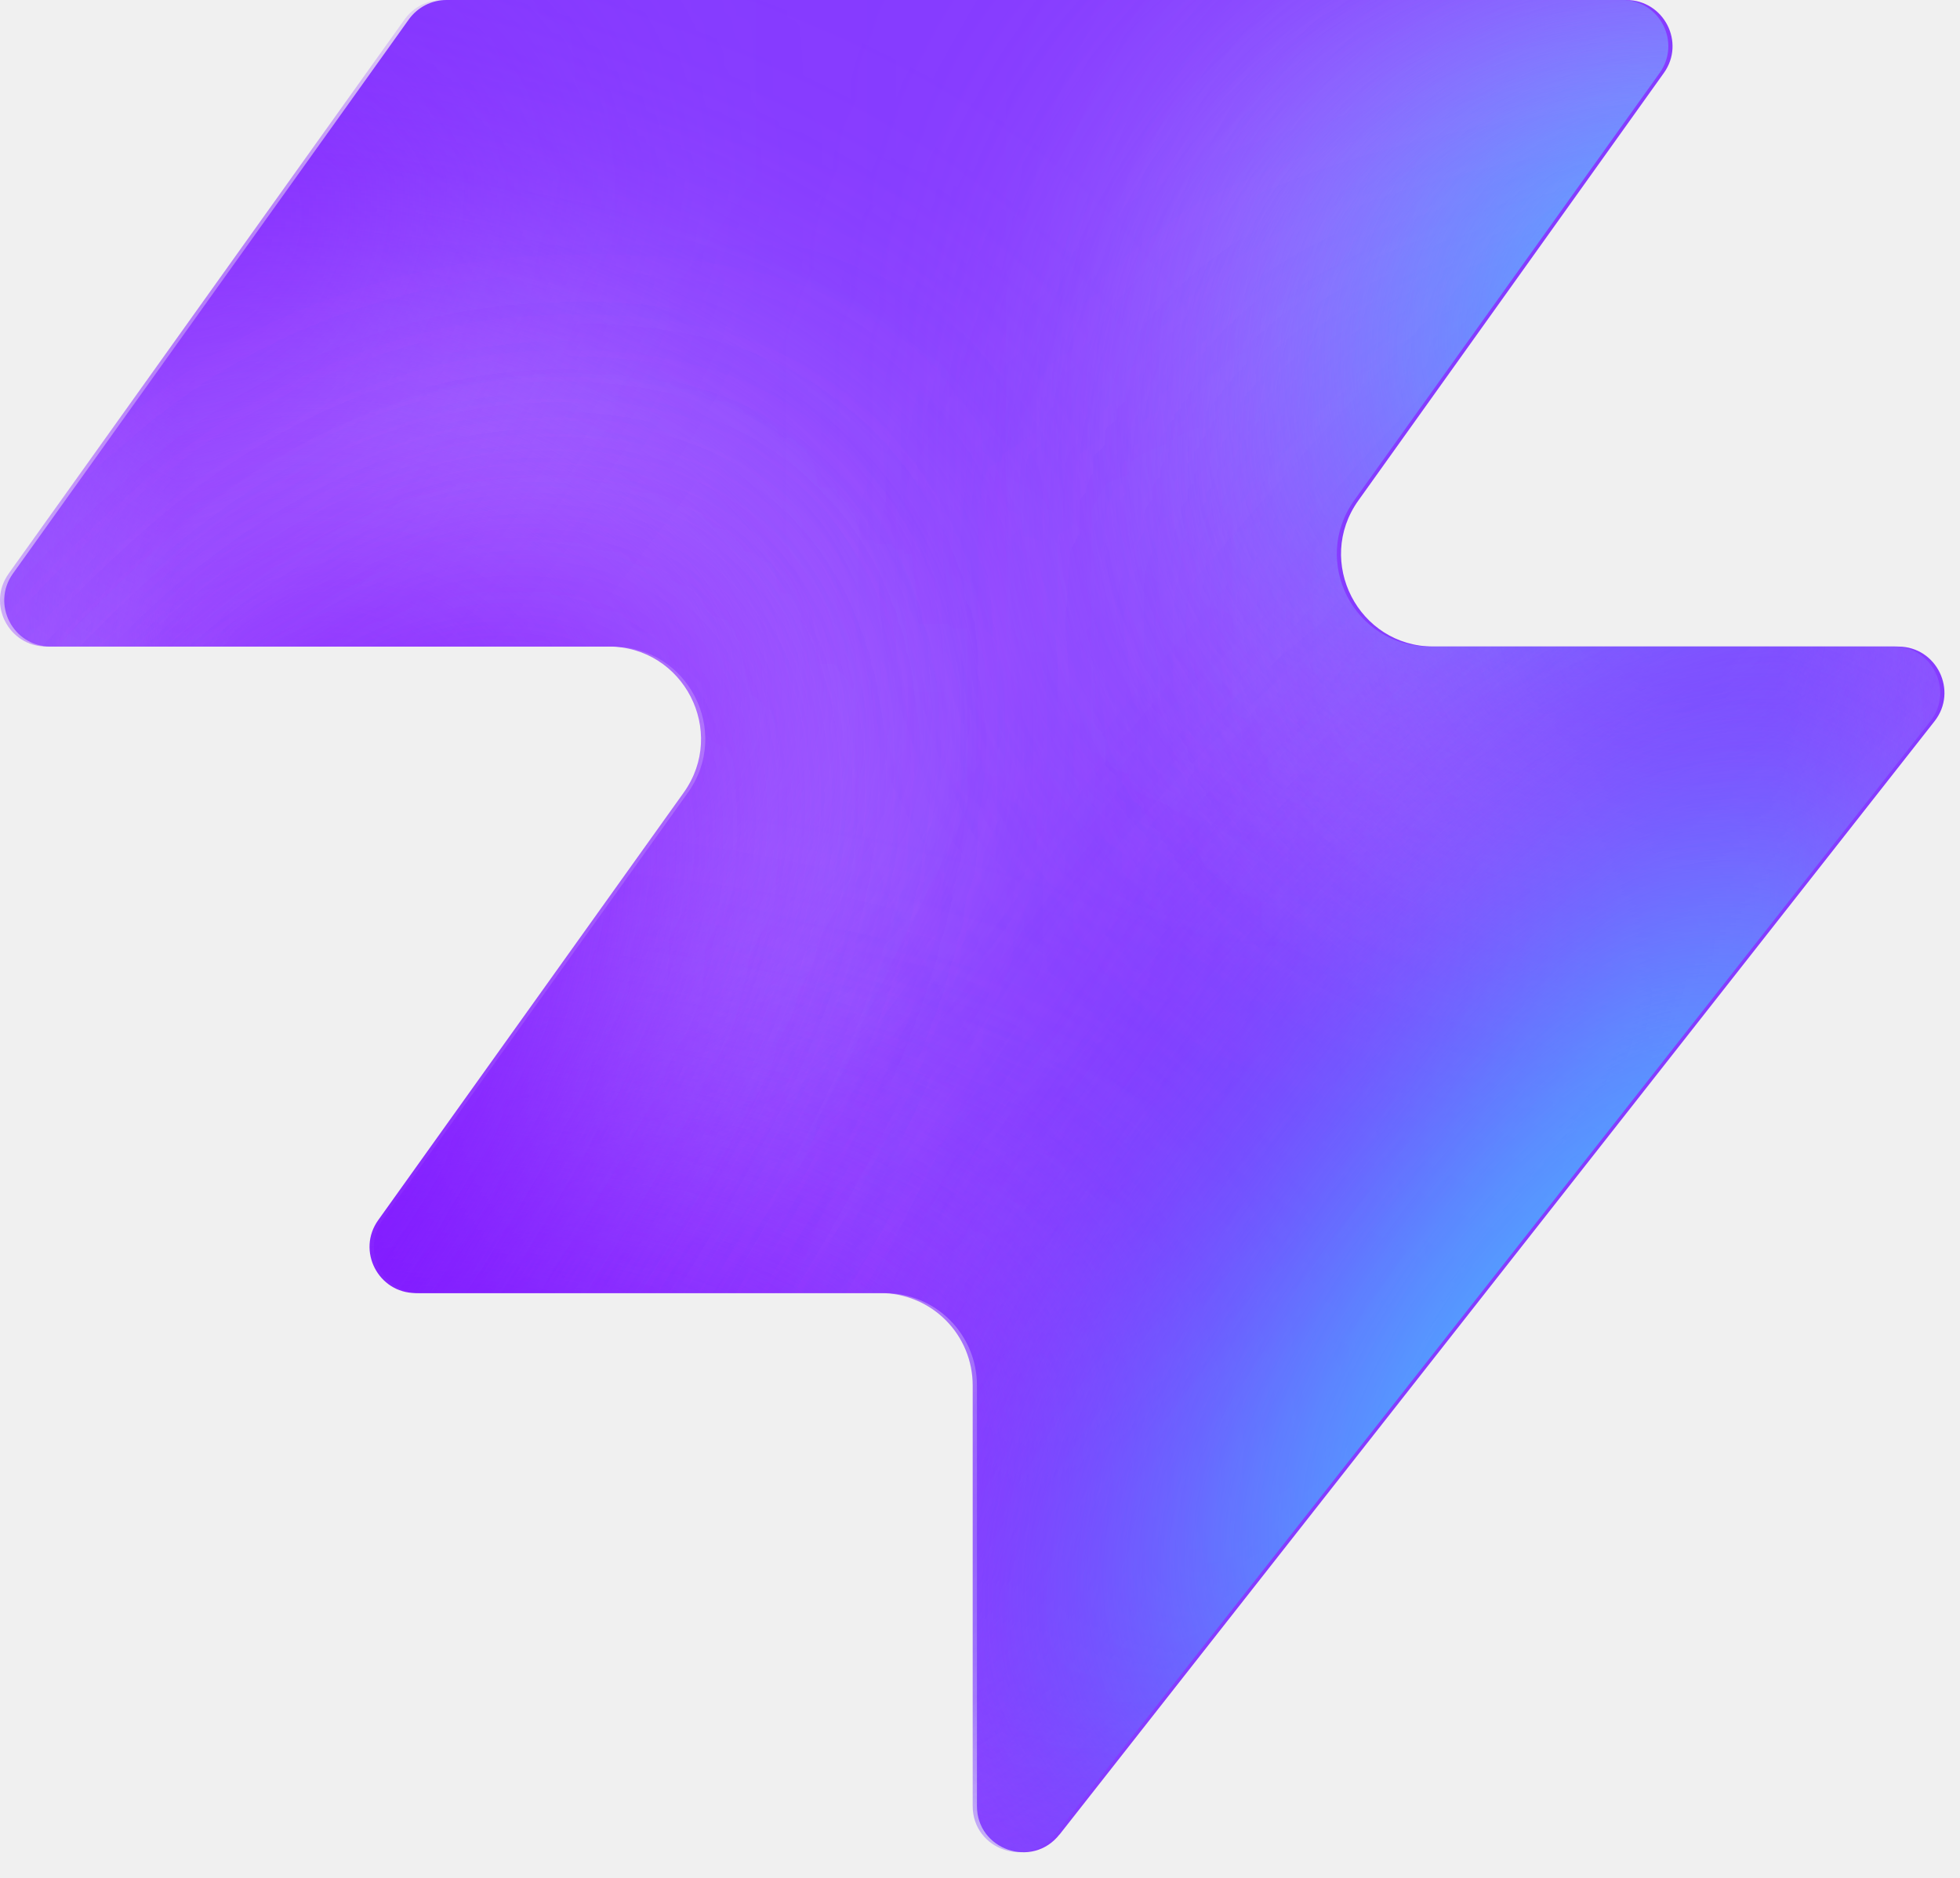
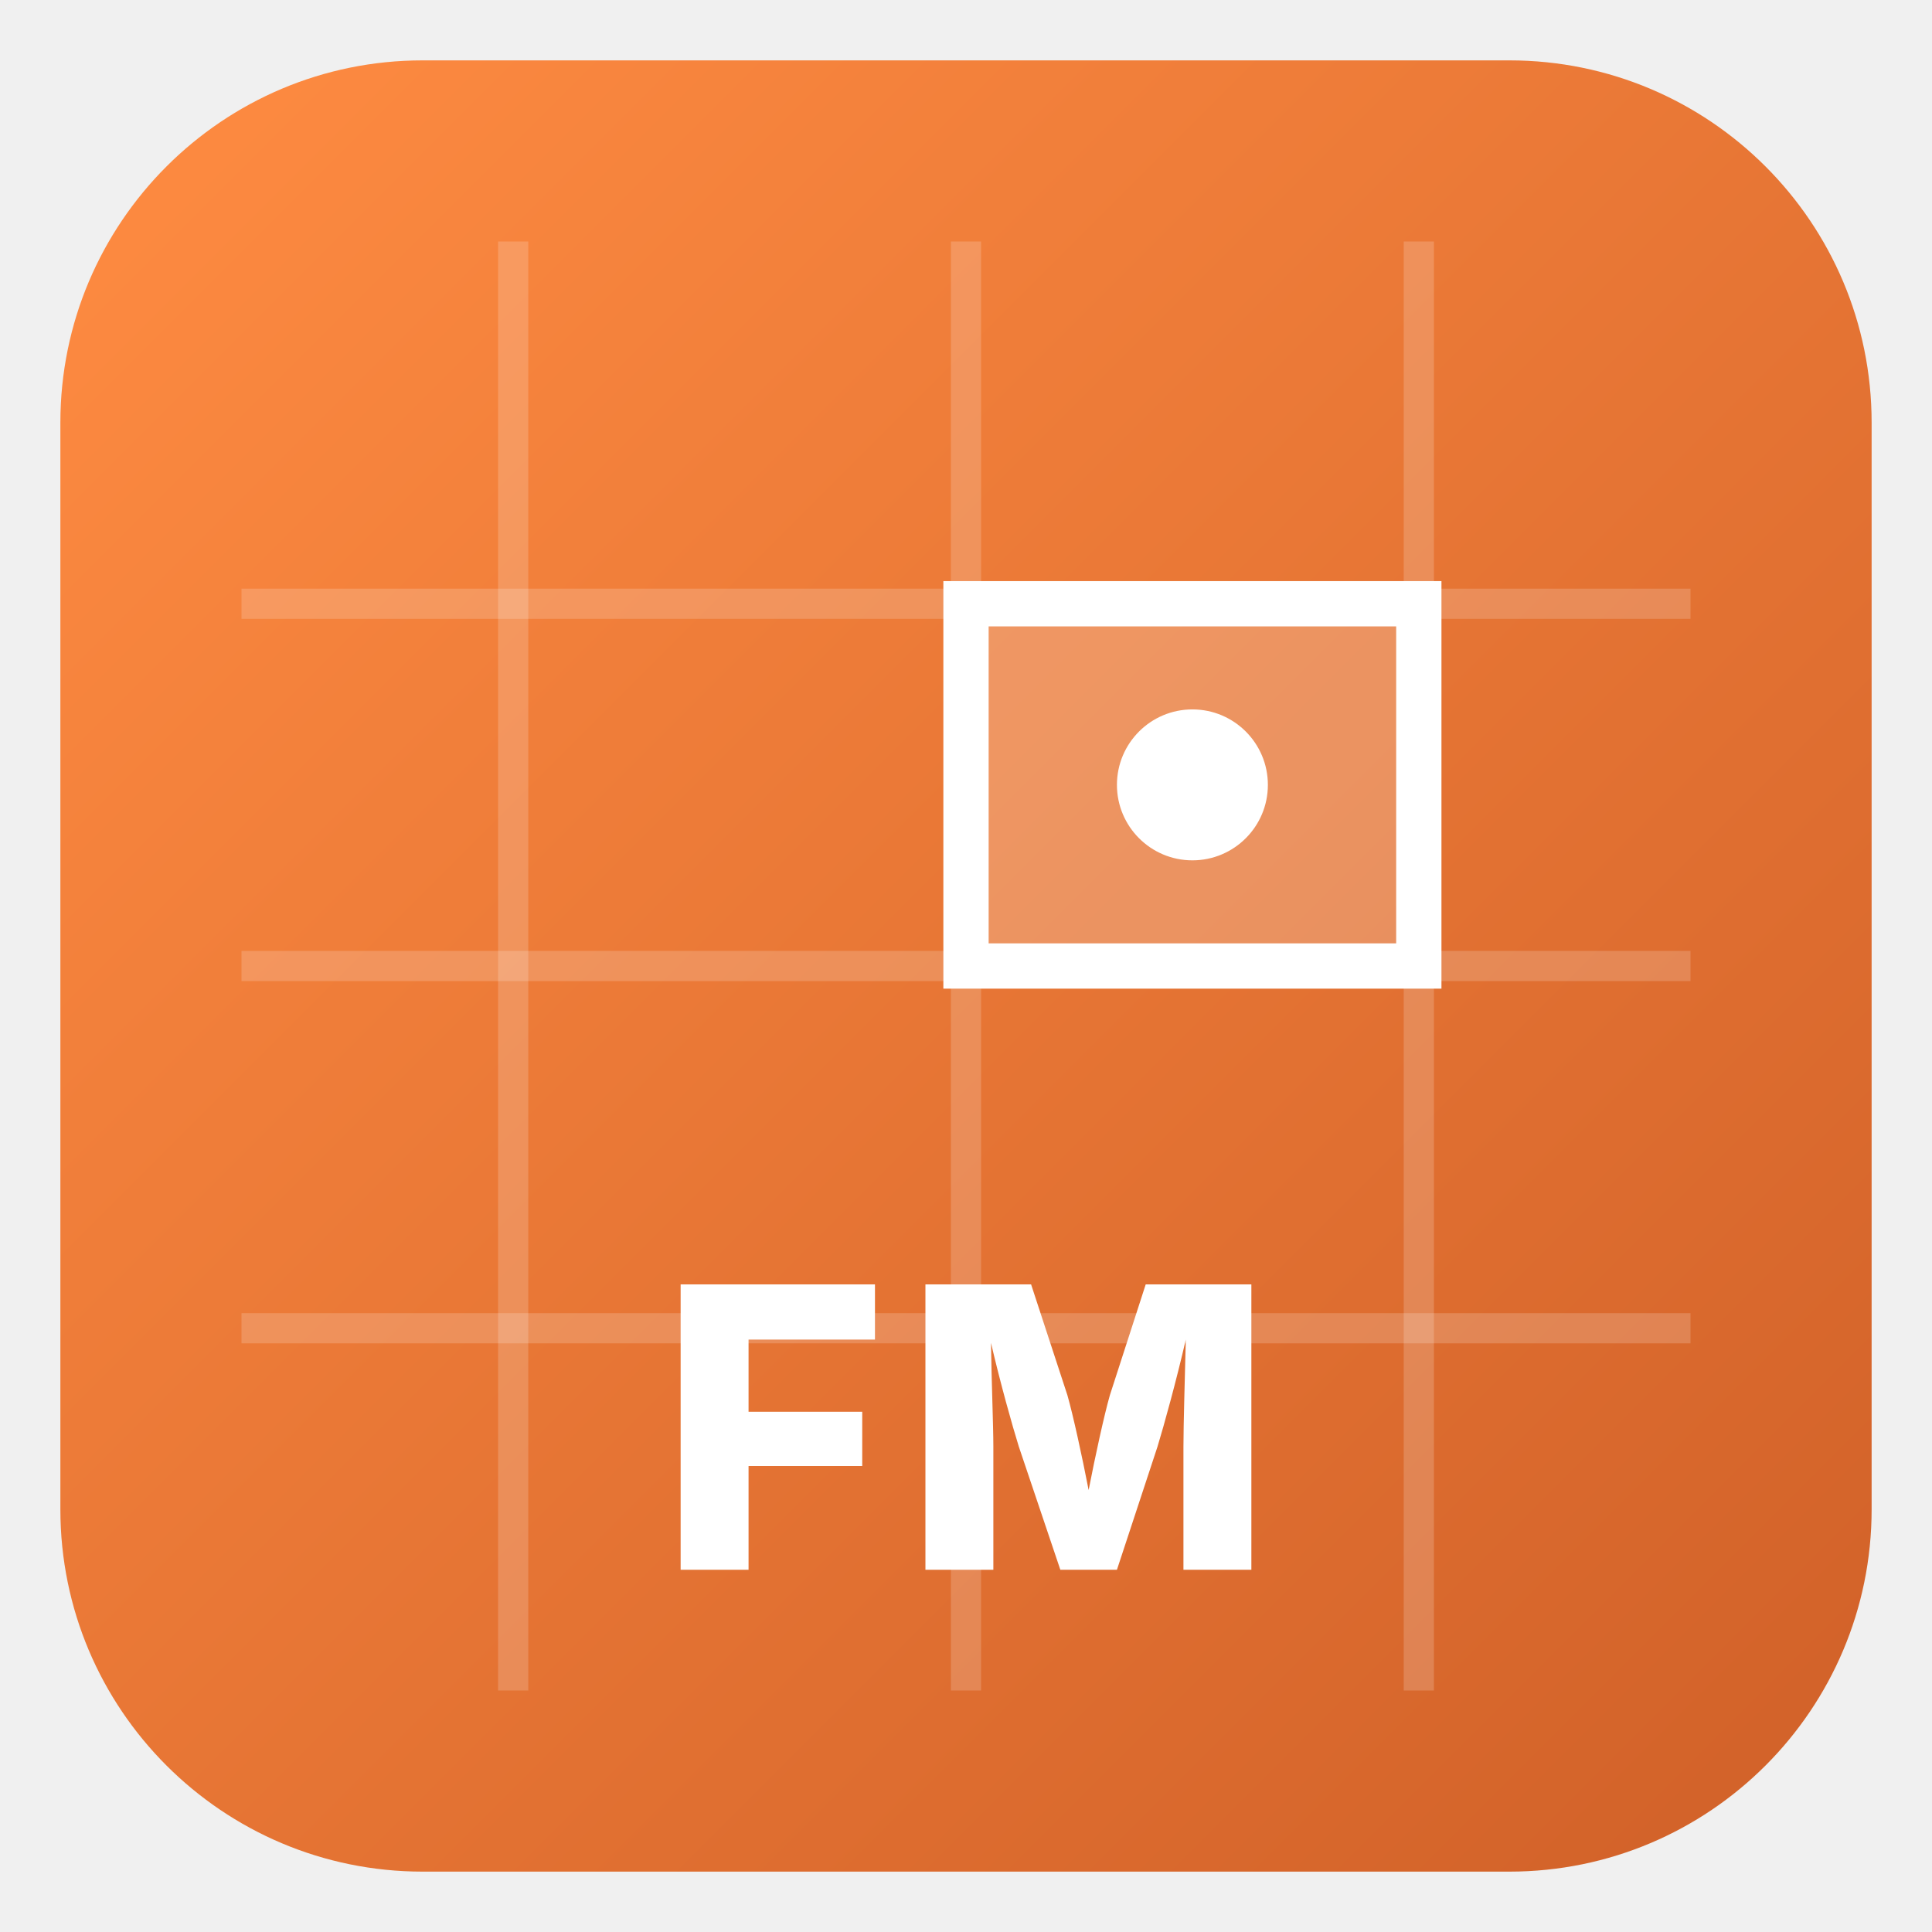
- <svg xmlns="http://www.w3.org/2000/svg" width="48" height="46" fill="none" viewBox="0 0 48 46">
-   <path fill="#863bff" d="M25.946 44.938c-.664.845-2.021.375-2.021-.698V33.937a2.26 2.26 0 0 0-2.262-2.262H10.287c-.92 0-1.456-1.04-.92-1.788l7.48-10.471c1.07-1.497 0-3.578-1.842-3.578H1.237c-.92 0-1.456-1.04-.92-1.788L10.013.474c.214-.297.556-.474.92-.474h28.894c.92 0 1.456 1.04.92 1.788l-7.48 10.471c-1.07 1.498 0 3.579 1.842 3.579h11.377c.943 0 1.473 1.088.89 1.83L25.947 44.94z" style="fill:#863bff;fill:color(display-p3 .525 .23 1);fill-opacity:1" />
-   <mask id="a" width="48" height="46" x="0" y="0" maskUnits="userSpaceOnUse" style="mask-type:alpha">
-     <path fill="#000" d="M25.842 44.938c-.664.844-2.021.375-2.021-.698V33.937a2.26 2.26 0 0 0-2.262-2.262H10.183c-.92 0-1.456-1.04-.92-1.788l7.48-10.471c1.07-1.498 0-3.579-1.842-3.579H1.133c-.92 0-1.456-1.04-.92-1.787L9.91.473c.214-.297.556-.474.92-.474h28.894c.92 0 1.456 1.04.92 1.788l-7.48 10.471c-1.07 1.498 0 3.578 1.842 3.578h11.377c.943 0 1.473 1.088.89 1.832L25.843 44.94z" style="fill:#000;fill-opacity:1" />
-   </mask>
-   <g mask="url(#a)">
-     <g filter="url(#b)">
-       <ellipse cx="5.508" cy="14.704" fill="#ede6ff" rx="5.508" ry="14.704" style="fill:#ede6ff;fill:color(display-p3 .927 .903 1);fill-opacity:1" transform="matrix(.00324 1 1 -.00324 -4.47 31.516)" />
-     </g>
-     <g filter="url(#c)">
-       <ellipse cx="10.399" cy="29.851" fill="#ede6ff" rx="10.399" ry="29.851" style="fill:#ede6ff;fill:color(display-p3 .927 .903 1);fill-opacity:1" transform="matrix(.00324 1 1 -.00324 -39.328 7.883)" />
-     </g>
-     <g filter="url(#d)">
-       <ellipse cx="5.508" cy="30.487" fill="#7e14ff" rx="5.508" ry="30.487" style="fill:#7e14ff;fill:color(display-p3 .492 .077 1);fill-opacity:1" transform="rotate(89.814 -25.913 -14.639)scale(1 -1)" />
-     </g>
-     <g filter="url(#e)">
-       <ellipse cx="5.508" cy="30.599" fill="#7e14ff" rx="5.508" ry="30.599" style="fill:#7e14ff;fill:color(display-p3 .492 .077 1);fill-opacity:1" transform="rotate(89.814 -32.644 -3.334)scale(1 -1)" />
-     </g>
-     <g filter="url(#f)">
-       <ellipse cx="5.508" cy="30.599" fill="#7e14ff" rx="5.508" ry="30.599" style="fill:#7e14ff;fill:color(display-p3 .492 .077 1);fill-opacity:1" transform="matrix(.00324 1 1 -.00324 -34.34 30.47)" />
-     </g>
-     <g filter="url(#g)">
-       <ellipse cx="14.072" cy="22.078" fill="#ede6ff" rx="14.072" ry="22.078" style="fill:#ede6ff;fill:color(display-p3 .927 .903 1);fill-opacity:1" transform="rotate(93.35 24.506 48.493)scale(-1 1)" />
-     </g>
-     <g filter="url(#h)">
-       <ellipse cx="3.47" cy="21.501" fill="#7e14ff" rx="3.47" ry="21.501" style="fill:#7e14ff;fill:color(display-p3 .492 .077 1);fill-opacity:1" transform="rotate(89.009 28.708 47.59)scale(-1 1)" />
-     </g>
-     <g filter="url(#i)">
-       <ellipse cx="3.47" cy="21.501" fill="#7e14ff" rx="3.47" ry="21.501" style="fill:#7e14ff;fill:color(display-p3 .492 .077 1);fill-opacity:1" transform="rotate(89.009 28.708 47.59)scale(-1 1)" />
-     </g>
-     <g filter="url(#j)">
-       <ellipse cx=".387" cy="8.972" fill="#7e14ff" rx="4.407" ry="29.108" style="fill:#7e14ff;fill:color(display-p3 .492 .077 1);fill-opacity:1" transform="rotate(39.51 .387 8.972)" />
-     </g>
-     <g filter="url(#k)">
-       <ellipse cx="47.523" cy="-6.092" fill="#7e14ff" rx="4.407" ry="29.108" style="fill:#7e14ff;fill:color(display-p3 .492 .077 1);fill-opacity:1" transform="rotate(37.892 47.523 -6.092)" />
-     </g>
-     <g filter="url(#l)">
-       <ellipse cx="41.412" cy="6.333" fill="#47bfff" rx="5.971" ry="9.665" style="fill:#47bfff;fill:color(display-p3 .28 .748 1);fill-opacity:1" transform="rotate(37.892 41.412 6.333)" />
-     </g>
-     <g filter="url(#m)">
-       <ellipse cx="-1.879" cy="38.332" fill="#7e14ff" rx="4.407" ry="29.108" style="fill:#7e14ff;fill:color(display-p3 .492 .077 1);fill-opacity:1" transform="rotate(37.892 -1.88 38.332)" />
-     </g>
-     <g filter="url(#n)">
-       <ellipse cx="-1.879" cy="38.332" fill="#7e14ff" rx="4.407" ry="29.108" style="fill:#7e14ff;fill:color(display-p3 .492 .077 1);fill-opacity:1" transform="rotate(37.892 -1.88 38.332)" />
-     </g>
-     <g filter="url(#o)">
-       <ellipse cx="35.651" cy="29.907" fill="#7e14ff" rx="4.407" ry="29.108" style="fill:#7e14ff;fill:color(display-p3 .492 .077 1);fill-opacity:1" transform="rotate(37.892 35.651 29.907)" />
-     </g>
-     <g filter="url(#p)">
-       <ellipse cx="38.418" cy="32.4" fill="#47bfff" rx="5.971" ry="15.297" style="fill:#47bfff;fill:color(display-p3 .28 .748 1);fill-opacity:1" transform="rotate(37.892 38.418 32.4)" />
-     </g>
+ <svg xmlns="http://www.w3.org/2000/svg" viewBox="0 0 64 64">
+   <defs>
+     <linearGradient id="ham" x1="0" y1="0" x2="1" y2="1">
+       <stop offset="0%" stop-color="#ff8c42" />
+       <stop offset="100%" stop-color="#d06028" />
+     </linearGradient>
+   </defs>
+   <rect x="2" y="2" width="60" height="60" rx="12" fill="url(#ham)" />
+   <g stroke="rgba(255,255,255,0.18)" stroke-width="1" fill="none">
+     <line x1="17" y1="8" x2="17" y2="56" />
+     <line x1="32" y1="8" x2="32" y2="56" />
+     <line x1="47" y1="8" x2="47" y2="56" />
+     <line x1="8" y1="20" x2="56" y2="20" />
+     <line x1="8" y1="32" x2="56" y2="32" />
+     <line x1="8" y1="44" x2="56" y2="44" />
  </g>
-   <defs>
-     <filter id="b" width="60.045" height="41.654" x="-19.77" y="16.149" color-interpolation-filters="sRGB" filterUnits="userSpaceOnUse">
-       <feFlood flood-opacity="0" result="BackgroundImageFix" />
-       <feBlend in="SourceGraphic" in2="BackgroundImageFix" result="shape" />
-       <feGaussianBlur result="effect1_foregroundBlur_2002_17158" stdDeviation="7.659" />
-     </filter>
-     <filter id="c" width="90.34" height="51.437" x="-54.613" y="-7.533" color-interpolation-filters="sRGB" filterUnits="userSpaceOnUse">
-       <feFlood flood-opacity="0" result="BackgroundImageFix" />
-       <feBlend in="SourceGraphic" in2="BackgroundImageFix" result="shape" />
-       <feGaussianBlur result="effect1_foregroundBlur_2002_17158" stdDeviation="7.659" />
-     </filter>
-     <filter id="d" width="79.355" height="29.4" x="-49.64" y="2.03" color-interpolation-filters="sRGB" filterUnits="userSpaceOnUse">
-       <feFlood flood-opacity="0" result="BackgroundImageFix" />
-       <feBlend in="SourceGraphic" in2="BackgroundImageFix" result="shape" />
-       <feGaussianBlur result="effect1_foregroundBlur_2002_17158" stdDeviation="4.596" />
-     </filter>
-     <filter id="e" width="79.579" height="29.4" x="-45.045" y="20.029" color-interpolation-filters="sRGB" filterUnits="userSpaceOnUse">
-       <feFlood flood-opacity="0" result="BackgroundImageFix" />
-       <feBlend in="SourceGraphic" in2="BackgroundImageFix" result="shape" />
-       <feGaussianBlur result="effect1_foregroundBlur_2002_17158" stdDeviation="4.596" />
-     </filter>
-     <filter id="f" width="79.579" height="29.4" x="-43.513" y="21.178" color-interpolation-filters="sRGB" filterUnits="userSpaceOnUse">
-       <feFlood flood-opacity="0" result="BackgroundImageFix" />
-       <feBlend in="SourceGraphic" in2="BackgroundImageFix" result="shape" />
-       <feGaussianBlur result="effect1_foregroundBlur_2002_17158" stdDeviation="4.596" />
-     </filter>
-     <filter id="g" width="74.749" height="58.852" x="15.756" y="-17.901" color-interpolation-filters="sRGB" filterUnits="userSpaceOnUse">
-       <feFlood flood-opacity="0" result="BackgroundImageFix" />
-       <feBlend in="SourceGraphic" in2="BackgroundImageFix" result="shape" />
-       <feGaussianBlur result="effect1_foregroundBlur_2002_17158" stdDeviation="7.659" />
-     </filter>
-     <filter id="h" width="61.377" height="25.362" x="23.548" y="2.284" color-interpolation-filters="sRGB" filterUnits="userSpaceOnUse">
-       <feFlood flood-opacity="0" result="BackgroundImageFix" />
-       <feBlend in="SourceGraphic" in2="BackgroundImageFix" result="shape" />
-       <feGaussianBlur result="effect1_foregroundBlur_2002_17158" stdDeviation="4.596" />
-     </filter>
-     <filter id="i" width="61.377" height="25.362" x="23.548" y="2.284" color-interpolation-filters="sRGB" filterUnits="userSpaceOnUse">
-       <feFlood flood-opacity="0" result="BackgroundImageFix" />
-       <feBlend in="SourceGraphic" in2="BackgroundImageFix" result="shape" />
-       <feGaussianBlur result="effect1_foregroundBlur_2002_17158" stdDeviation="4.596" />
-     </filter>
-     <filter id="j" width="56.045" height="63.649" x="-27.636" y="-22.853" color-interpolation-filters="sRGB" filterUnits="userSpaceOnUse">
-       <feFlood flood-opacity="0" result="BackgroundImageFix" />
-       <feBlend in="SourceGraphic" in2="BackgroundImageFix" result="shape" />
-       <feGaussianBlur result="effect1_foregroundBlur_2002_17158" stdDeviation="4.596" />
-     </filter>
-     <filter id="k" width="54.814" height="64.646" x="20.116" y="-38.415" color-interpolation-filters="sRGB" filterUnits="userSpaceOnUse">
-       <feFlood flood-opacity="0" result="BackgroundImageFix" />
-       <feBlend in="SourceGraphic" in2="BackgroundImageFix" result="shape" />
-       <feGaussianBlur result="effect1_foregroundBlur_2002_17158" stdDeviation="4.596" />
-     </filter>
-     <filter id="l" width="33.541" height="35.313" x="24.641" y="-11.323" color-interpolation-filters="sRGB" filterUnits="userSpaceOnUse">
-       <feFlood flood-opacity="0" result="BackgroundImageFix" />
-       <feBlend in="SourceGraphic" in2="BackgroundImageFix" result="shape" />
-       <feGaussianBlur result="effect1_foregroundBlur_2002_17158" stdDeviation="4.596" />
-     </filter>
-     <filter id="m" width="54.814" height="64.646" x="-29.286" y="6.009" color-interpolation-filters="sRGB" filterUnits="userSpaceOnUse">
-       <feFlood flood-opacity="0" result="BackgroundImageFix" />
-       <feBlend in="SourceGraphic" in2="BackgroundImageFix" result="shape" />
-       <feGaussianBlur result="effect1_foregroundBlur_2002_17158" stdDeviation="4.596" />
-     </filter>
-     <filter id="n" width="54.814" height="64.646" x="-29.286" y="6.009" color-interpolation-filters="sRGB" filterUnits="userSpaceOnUse">
-       <feFlood flood-opacity="0" result="BackgroundImageFix" />
-       <feBlend in="SourceGraphic" in2="BackgroundImageFix" result="shape" />
-       <feGaussianBlur result="effect1_foregroundBlur_2002_17158" stdDeviation="4.596" />
-     </filter>
-     <filter id="o" width="54.814" height="64.646" x="8.244" y="-2.416" color-interpolation-filters="sRGB" filterUnits="userSpaceOnUse">
-       <feFlood flood-opacity="0" result="BackgroundImageFix" />
-       <feBlend in="SourceGraphic" in2="BackgroundImageFix" result="shape" />
-       <feGaussianBlur result="effect1_foregroundBlur_2002_17158" stdDeviation="4.596" />
-     </filter>
-     <filter id="p" width="39.409" height="43.623" x="18.713" y="10.588" color-interpolation-filters="sRGB" filterUnits="userSpaceOnUse">
-       <feFlood flood-opacity="0" result="BackgroundImageFix" />
-       <feBlend in="SourceGraphic" in2="BackgroundImageFix" result="shape" />
-       <feGaussianBlur result="effect1_foregroundBlur_2002_17158" stdDeviation="4.596" />
-     </filter>
-   </defs>
+   <rect x="32" y="20" width="15" height="12" fill="rgba(255,255,255,0.22)" stroke="#fff" stroke-width="1.5" />
+   <circle cx="39.5" cy="26" r="2.5" fill="#fff" />
+   <text x="32" y="52" text-anchor="middle" font-family="-apple-system, BlinkMacSystemFont, 'Segoe UI', system-ui, sans-serif" font-size="13" font-weight="800" fill="#fff" letter-spacing="0.5">FM</text>
</svg>
